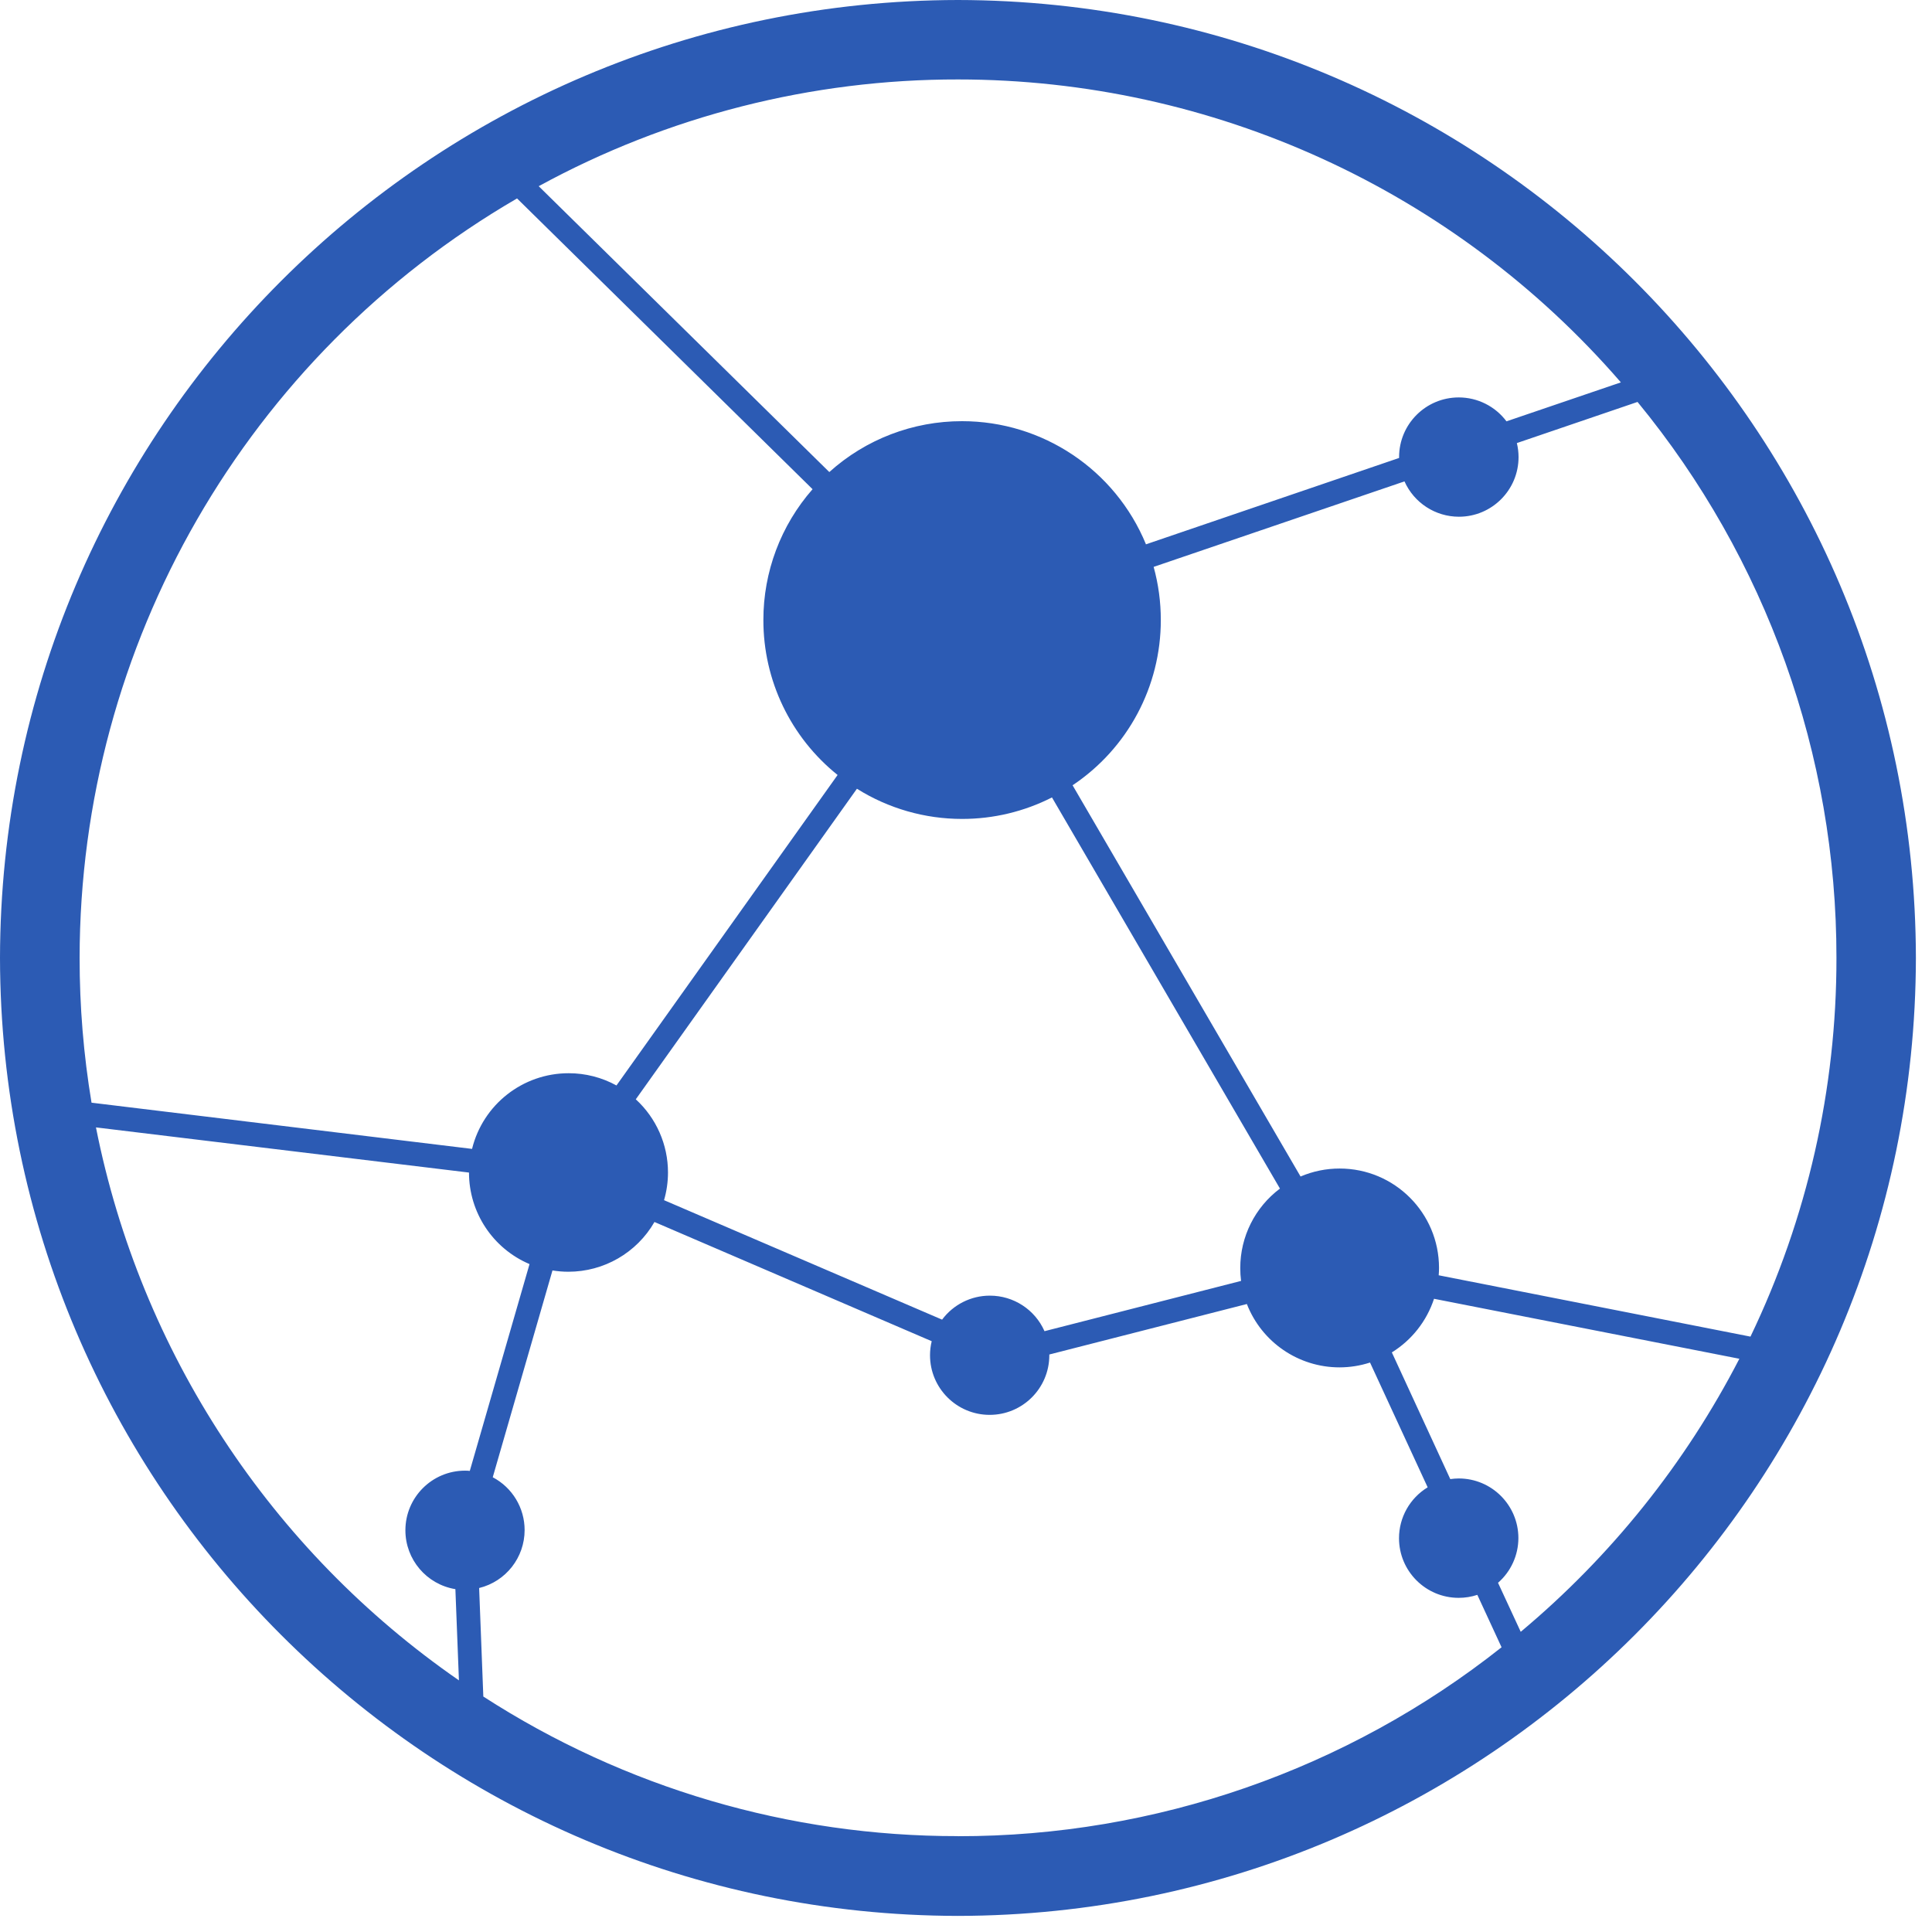
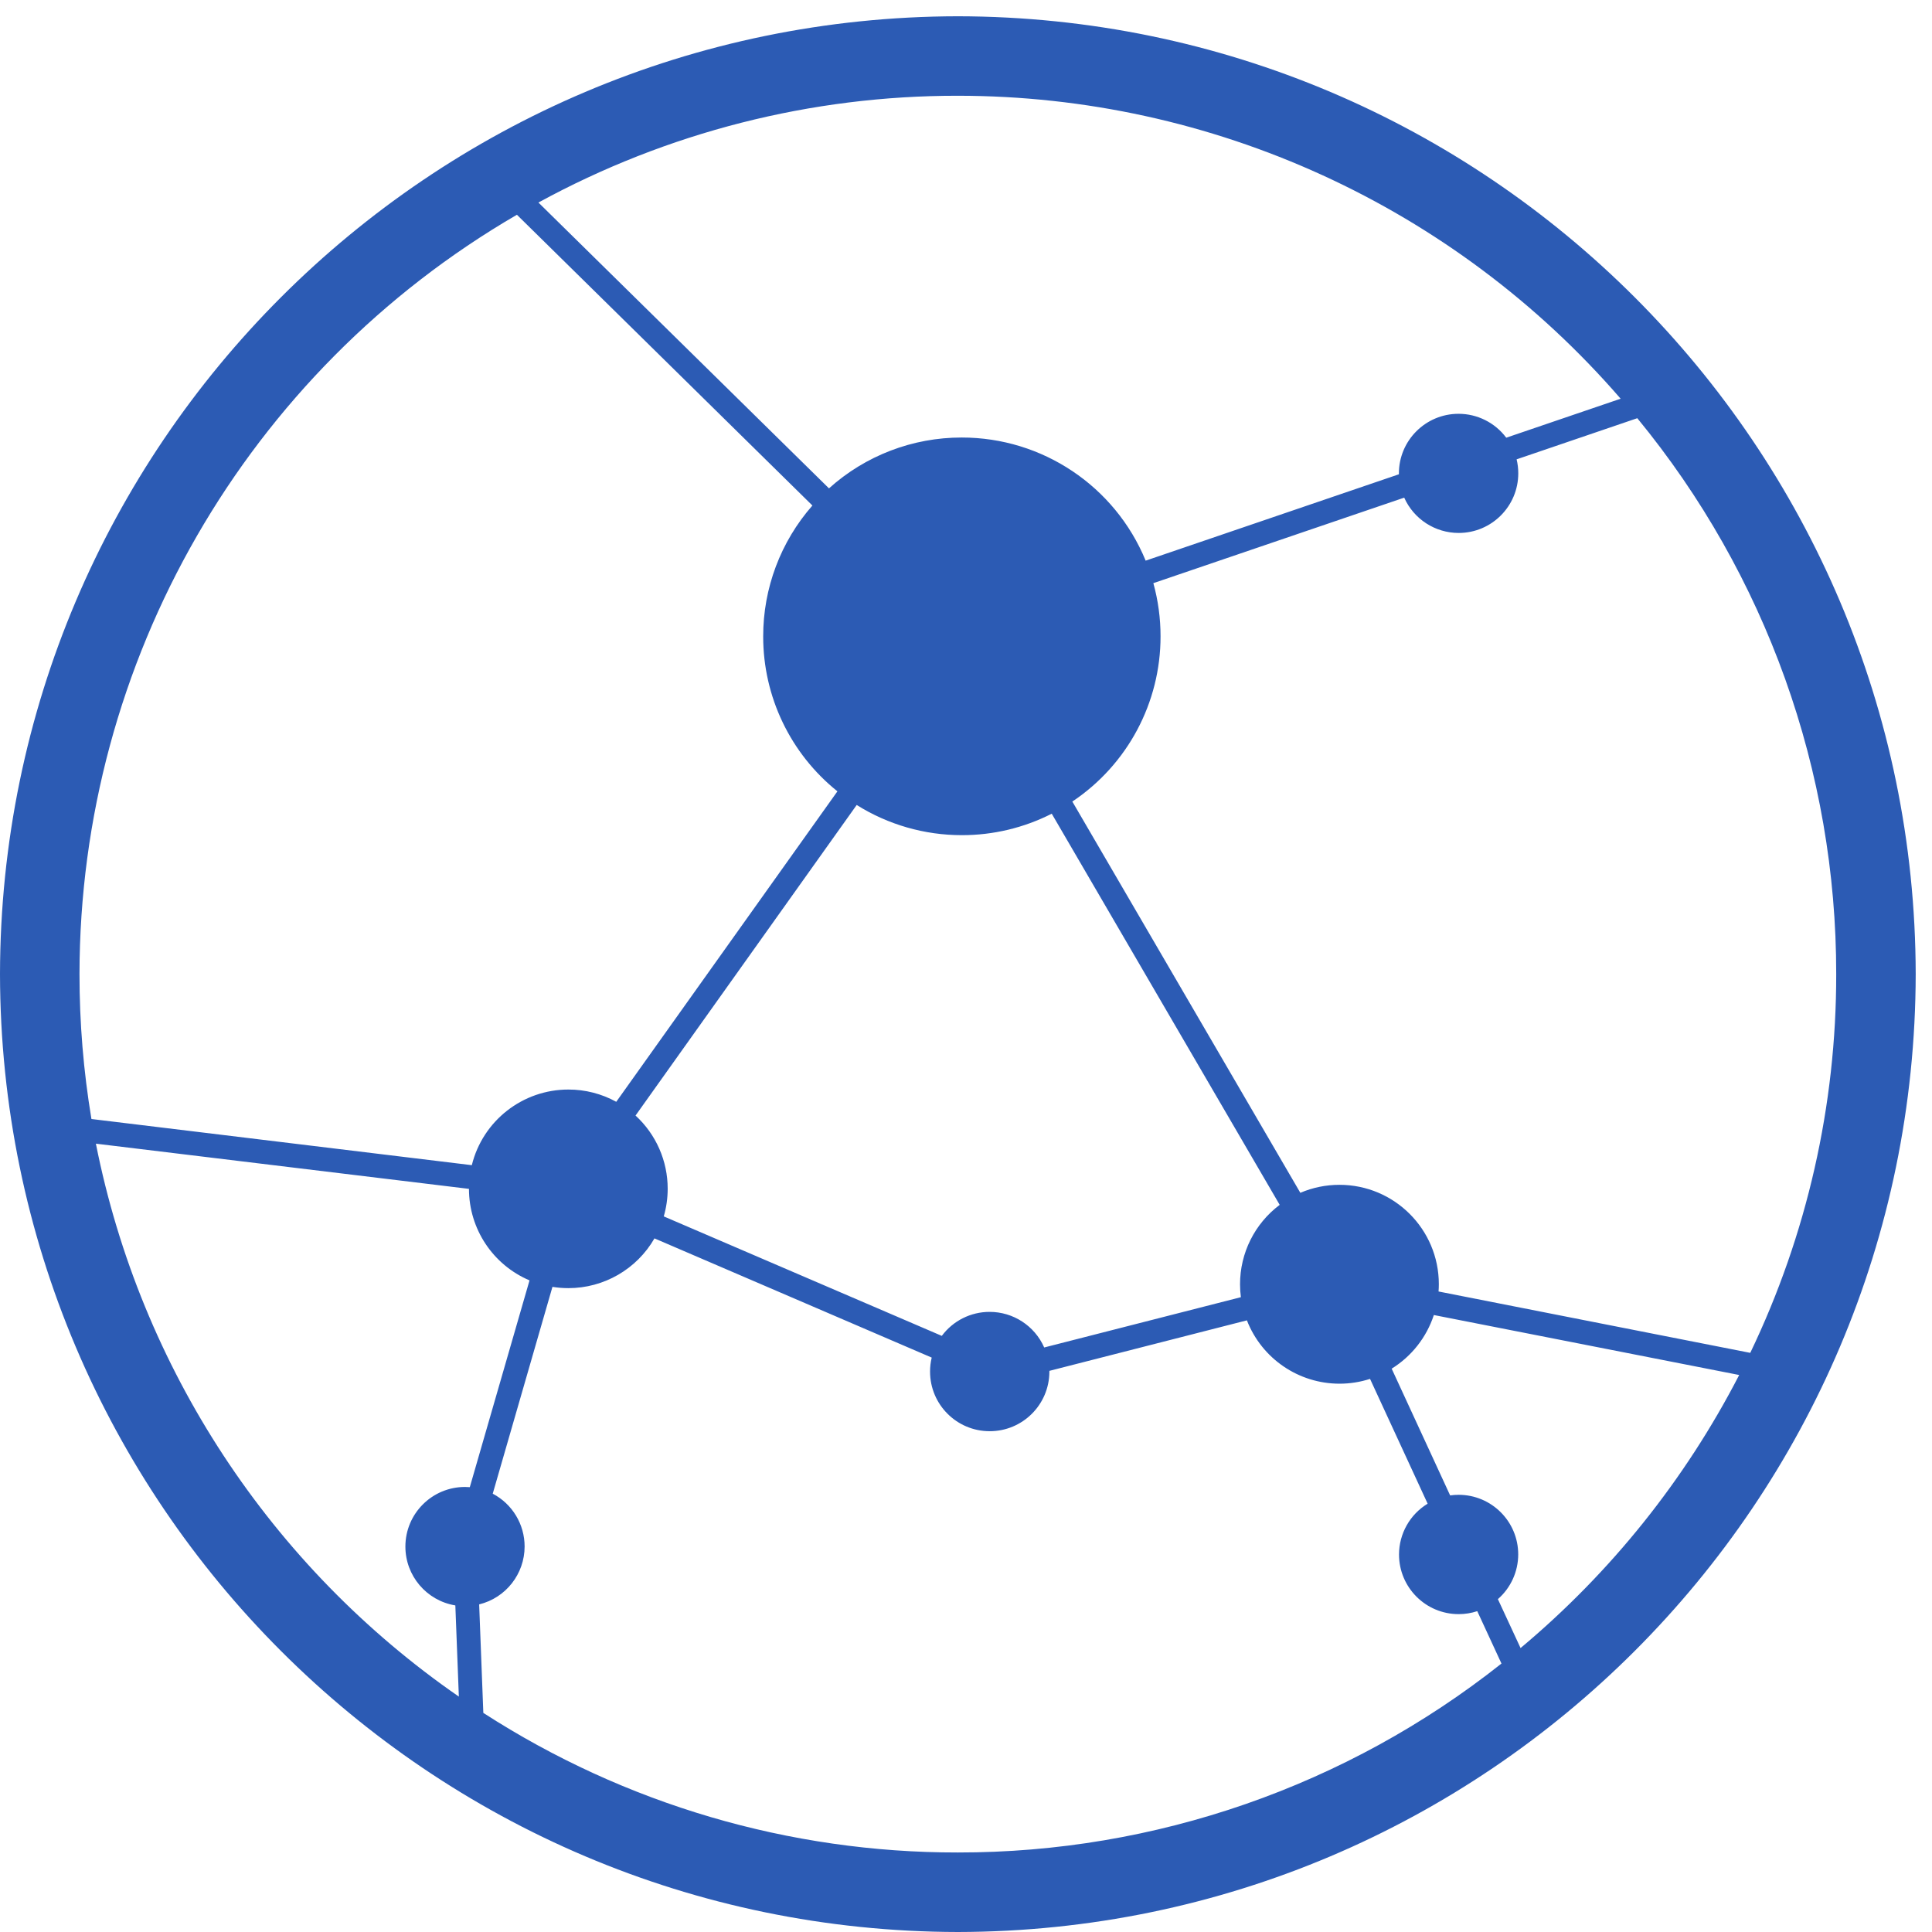
- <svg xmlns="http://www.w3.org/2000/svg" version="1.1" viewBox="0 0 24 24" width="76" height="76">
-   <path d="m0 11.9a11.92 11.92 0 0 1 11.9-11.9 11.92 11.92 0 0 1 11.9 11.9 11.92 11.92 0 0 1-11.9 11.9 11.92 11.92 0 0 1-11.9-11.9zm11.9 10.91a10.86 10.86 0 0 0 6.753-2.347l-0.301-0.651a0.74 0.74 0 0 1-0.232 0.037 0.741 0.741 0 0 1-0.741-0.741 0.74 0.74 0 0 1 0.356-0.632l-0.716-1.55a1.233 1.233 0 0 1-0.379 0.06 1.235 1.235 0 0 1-1.151-0.787l-2.454 0.627q0 0.006 0 0.012a0.741 0.741 0 0 1-0.742 0.738 0.741 0.741 0 0 1-0.74-0.741 0.743 0.743 0 0 1 0.021-0.174l-3.444-1.481a1.234 1.234 0 0 1-1.07 0.618 1.242 1.242 0 0 1-0.197-0.016l-0.742 2.569a0.741 0.741 0 0 1 0.396 0.656 0.741 0.741 0 0 1-0.565 0.72l0.052 1.348a10.84 10.84 0 0 0 5.895 1.734zm-6.199-1.936-0.044-1.133a0.741 0.741 0 0 1-0.621-0.731 0.741 0.741 0 0 1 0.74-0.741q0.032 0 0.06 0.003l0.742-2.569a1.235 1.235 0 0 1-0.752-1.137l-4.634-0.561a10.94 10.94 0 0 0 4.509 6.869zm13.19-0.603a10.99 10.99 0 0 0 2.716-3.392l-3.793-0.745a1.238 1.238 0 0 1-0.524 0.666l0.726 1.574a0.747 0.747 0 0 1 0.105-0.008 0.741 0.741 0 0 1 0.741 0.74 0.739 0.739 0 0 1-0.253 0.556zm2.854-3.667a10.84 10.84 0 0 0 1.068-4.705 10.86 10.86 0 0 0-2.471-6.906l-1.499 0.511a0.742 0.742 0 0 1 0.021 0.174 0.741 0.741 0 0 1-0.741 0.741 0.741 0.741 0 0 1-0.676-0.439l-3.116 1.062a2.472 2.472 0 0 1 0.089 0.66 2.466 2.466 0 0 1-1.096 2.053l2.832 4.86a1.232 1.232 0 0 1 0.485-0.099 1.234 1.234 0 0 1 1.235 1.234q0 0.046-0.004 0.092zm-8.772-0.067 2.444-0.625a1.247 1.247 0 0 1-0.01-0.16 1.232 1.232 0 0 1 0.493-0.987l-2.832-4.859a2.458 2.458 0 0 1-1.117 0.267 2.457 2.457 0 0 1-1.306-0.375l-2.747 3.858a1.232 1.232 0 0 1 0.4 0.909 1.236 1.236 0 0 1-0.049 0.344l3.454 1.484a0.739 0.739 0 0 1 0.594-0.298 0.741 0.741 0 0 1 0.678 0.441zm-7.109-2.265a1.235 1.235 0 0 1 1.2-0.94 1.229 1.229 0 0 1 0.594 0.152l2.747-3.857a2.463 2.463 0 0 1-0.922-1.924 2.459 2.459 0 0 1 0.611-1.626l-3.671-3.612a10.92 10.92 0 0 0-5.434 9.433 10.93 10.93 0 0 0 0.148 1.8zm8.368-7.509 3.148-1.074q0-0.005 0-0.011a0.741 0.741 0 0 1 0.741-0.741 0.74 0.74 0 0 1 0.593 0.297l1.421-0.484a10.89 10.89 0 0 0-8.233-3.763 10.84 10.84 0 0 0-5.21 1.326l3.61 3.551a2.459 2.459 0 0 1 1.649-0.632 2.47 2.47 0 0 1 2.284 1.528z" style="fill:#2c5bb4" />
+ <svg xmlns="http://www.w3.org/2000/svg" viewBox="363.82 73.82 76 76" version="1.1" id="svg8" width="76" height="76">
+   <defs id="defs4">
+     <style id="style2">.a{fill:#2c5bb4;}</style>
+   </defs>
+   <path class="a" d="m 363.82,112.139 a 37.74,37.74 0 0 1 37.68,-37.679 37.74,37.74 0 0 1 37.679,37.679 37.741,37.741 0 0 1 -37.679,37.681 37.741,37.741 0 0 1 -37.68,-37.681 z m 37.68,34.553 a 34.377,34.377 0 0 0 21.384,-7.432 l -0.952,-2.061 a 2.343,2.343 0 0 1 -0.733,0.117 2.346,2.346 0 0 1 -2.345,-2.345 2.343,2.343 0 0 1 1.126,-2 l -2.266,-4.909 a 3.905,3.905 0 0 1 -1.2,0.189 3.91,3.91 0 0 1 -3.644,-2.492 l -7.77,1.987 q 0,0.018 0,0.037 a 2.346,2.346 0 0 1 -2.35,2.337 2.345,2.345 0 0 1 -2.344,-2.345 2.352,2.352 0 0 1 0.065,-0.551 l -10.906,-4.689 a 3.906,3.906 0 0 1 -3.388,1.957 3.933,3.933 0 0 1 -0.625,-0.05 l -2.349,8.136 a 2.346,2.346 0 0 1 1.254,2.076 2.347,2.347 0 0 1 -1.788,2.279 l 0.164,4.268 a 34.336,34.336 0 0 0 18.667,5.491 z m -19.63,-6.132 -0.138,-3.587 a 2.346,2.346 0 0 1 -1.965,-2.315 2.345,2.345 0 0 1 2.344,-2.345 q 0.1,0 0.19,0.008 l 2.349,-8.134 a 3.91,3.91 0 0 1 -2.382,-3.6 v 0 l -14.676,-1.778 a 34.651,34.651 0 0 0 14.278,21.751 z m 41.765,-1.91 a 34.8,34.8 0 0 0 8.6,-10.741 l -12.011,-2.359 a 3.92,3.92 0 0 1 -1.659,2.11 l 2.3,4.986 a 2.366,2.366 0 0 1 0.333,-0.024 2.345,2.345 0 0 1 2.345,2.344 2.34,2.34 0 0 1 -0.8,1.76 z m 9.036,-11.612 a 34.334,34.334 0 0 0 3.381,-14.899 34.384,34.384 0 0 0 -7.825,-21.868 l -4.747,1.618 a 2.35,2.35 0 0 1 0.065,0.551 2.345,2.345 0 0 1 -2.345,2.345 2.346,2.346 0 0 1 -2.142,-1.389 l -9.868,3.364 a 7.827,7.827 0 0 1 0.283,2.091 7.81,7.81 0 0 1 -3.47,6.5 l 8.969,15.391 a 3.9,3.9 0 0 1 1.537,-0.314 3.909,3.909 0 0 1 3.911,3.906 q 0,0.146 -0.011,0.29 z m -27.778,-0.211 7.74,-1.979 a 3.948,3.948 0 0 1 -0.033,-0.507 3.9,3.9 0 0 1 1.56,-3.125 l -8.967,-15.387 a 7.783,7.783 0 0 1 -3.538,0.844 7.781,7.781 0 0 1 -4.135,-1.187 l -8.7,12.217 a 3.9,3.9 0 0 1 1.265,2.879 3.913,3.913 0 0 1 -0.154,1.088 l 10.937,4.7 a 2.341,2.341 0 0 1 1.88,-0.944 2.346,2.346 0 0 1 2.146,1.395 z m -22.513,-7.172 a 3.911,3.911 0 0 1 3.8,-2.975 3.891,3.891 0 0 1 1.882,0.482 l 8.7,-12.213 a 7.8,7.8 0 0 1 -2.92,-6.093 7.787,7.787 0 0 1 1.936,-5.15 l -11.624,-11.438 a 34.582,34.582 0 0 0 -17.207,29.871 34.6,34.6 0 0 0 0.47,5.7 z m 26.5,-23.778 9.969,-3.4 q 0,-0.017 0,-0.034 a 2.346,2.346 0 0 1 2.345,-2.345 2.342,2.342 0 0 1 1.878,0.94 l 4.5,-1.534 a 34.485,34.485 0 0 0 -26.072,-11.917 34.325,34.325 0 0 0 -16.5,4.2 l 11.43,11.244 a 7.787,7.787 0 0 1 5.222,-2 7.82,7.82 0 0 1 7.234,4.84 z" id="path6" style="fill:#2c5bb4" />
</svg>
